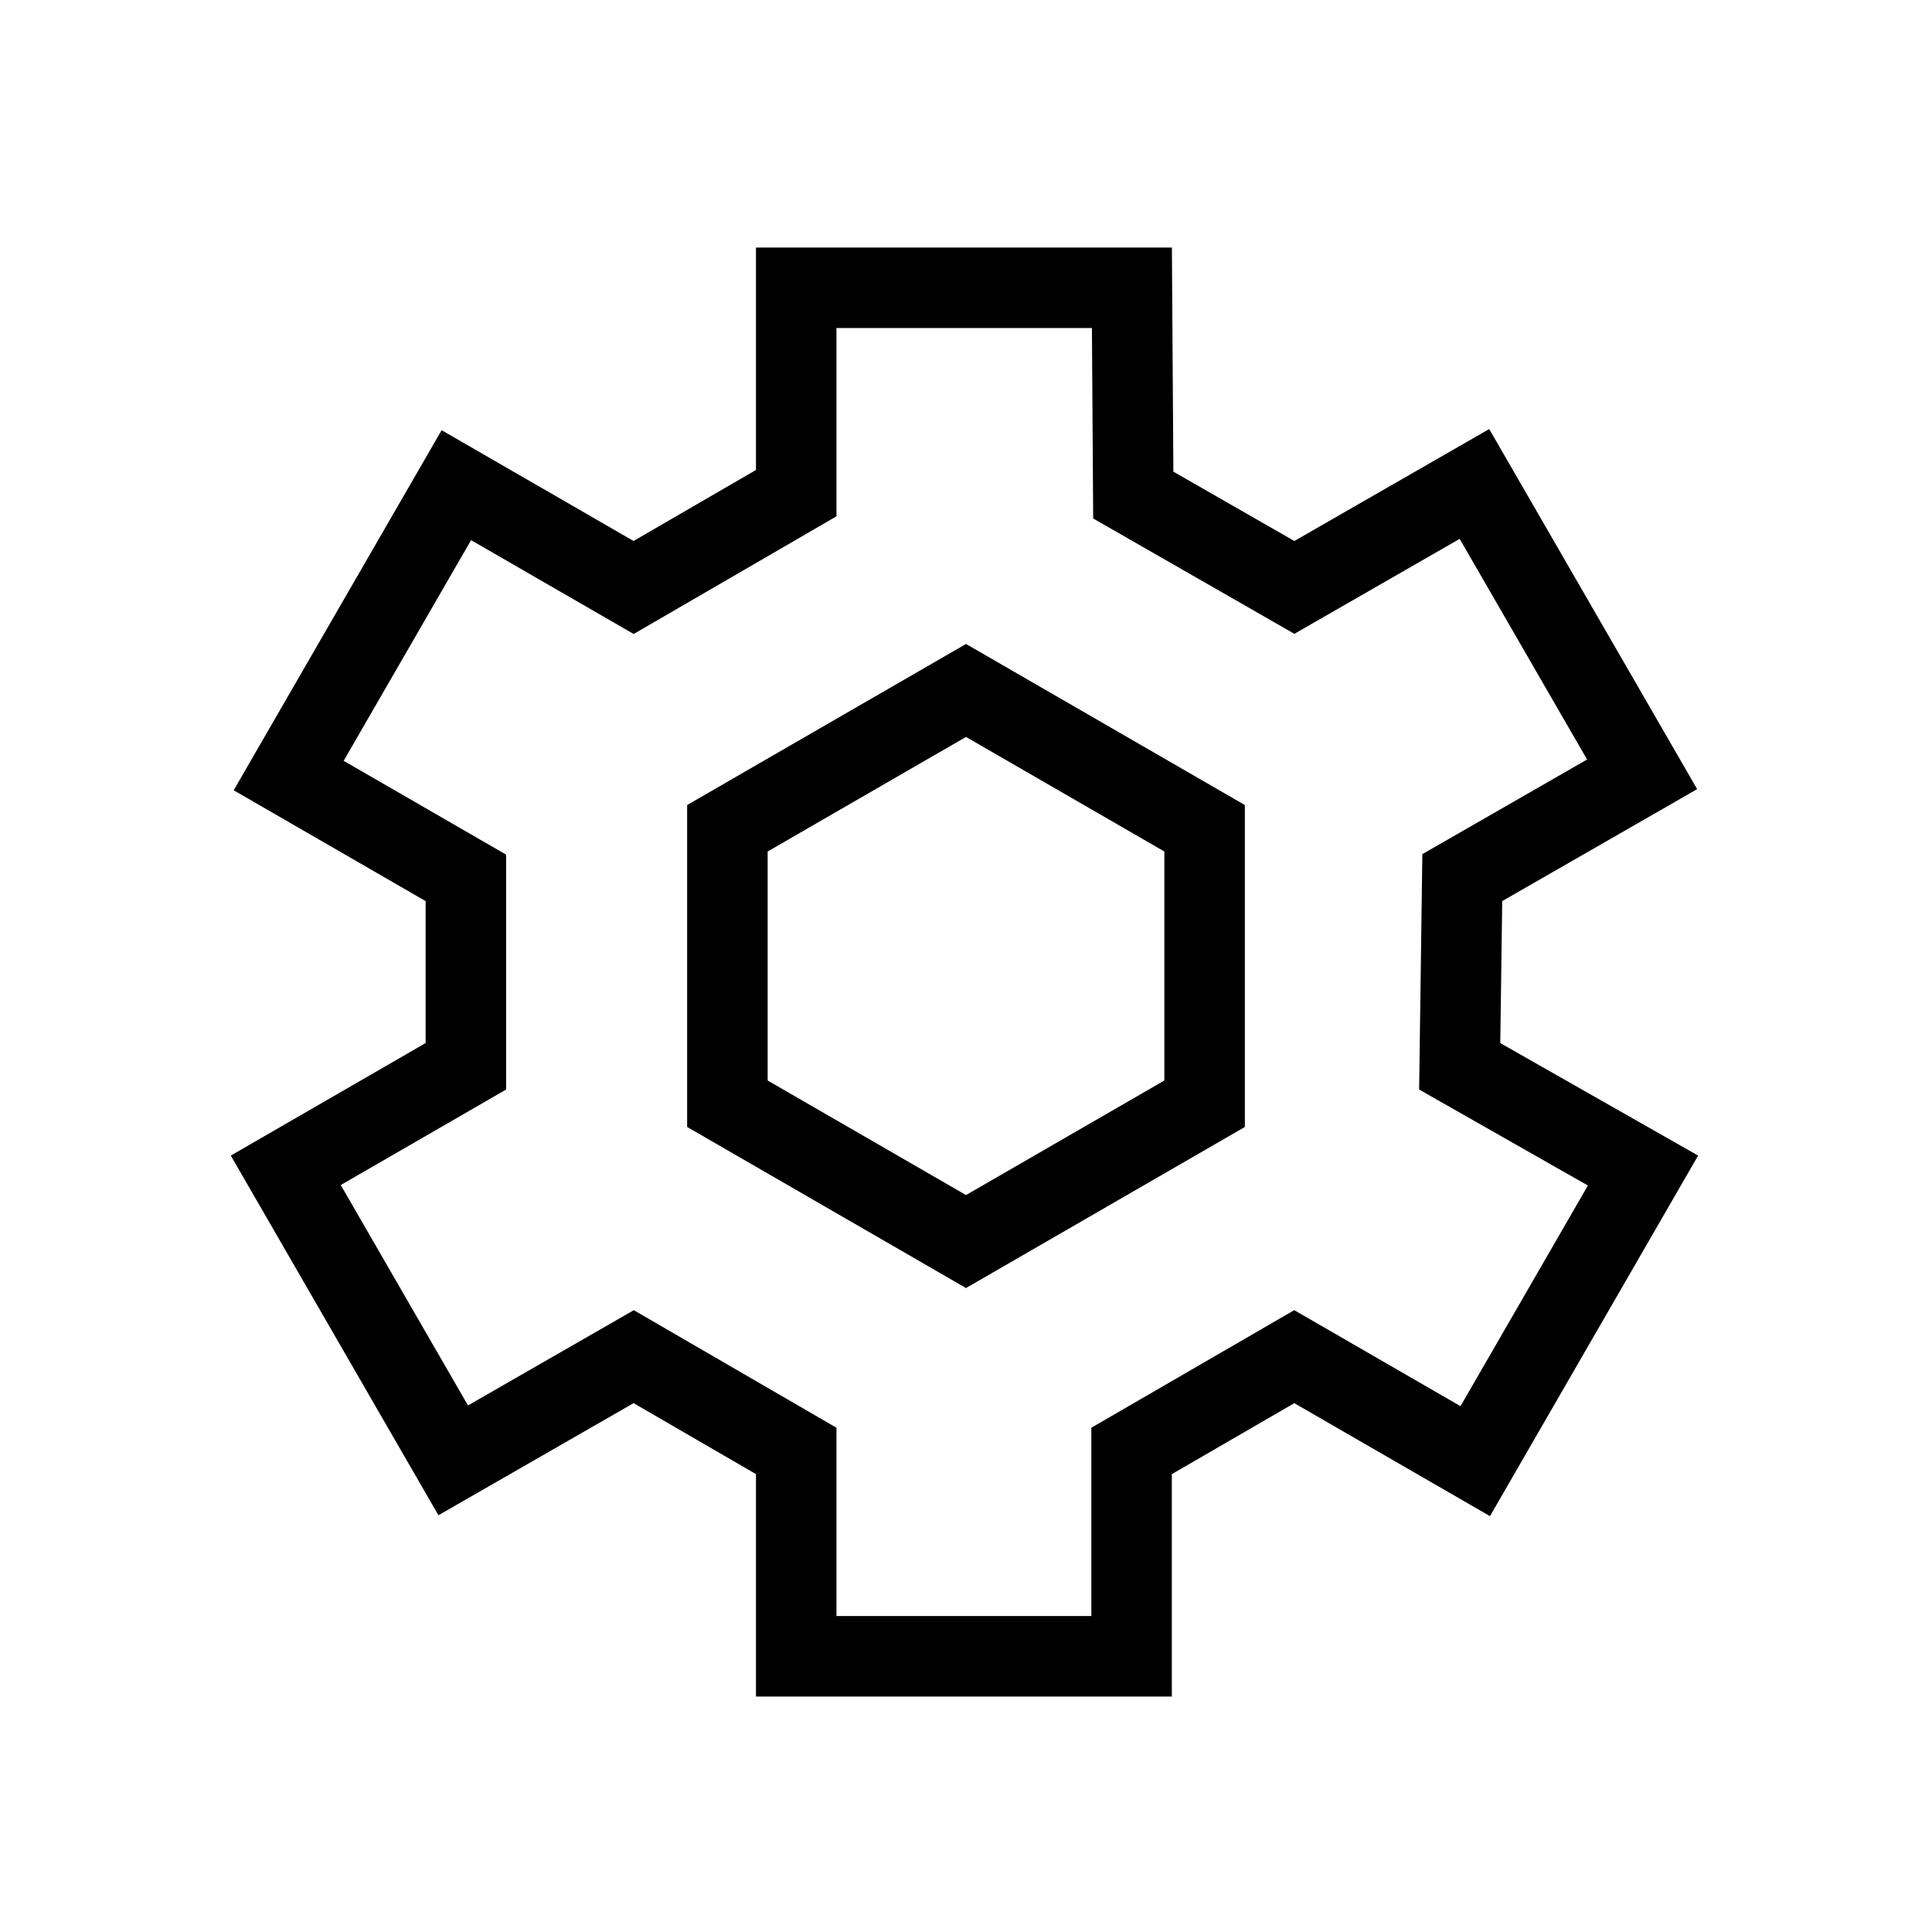
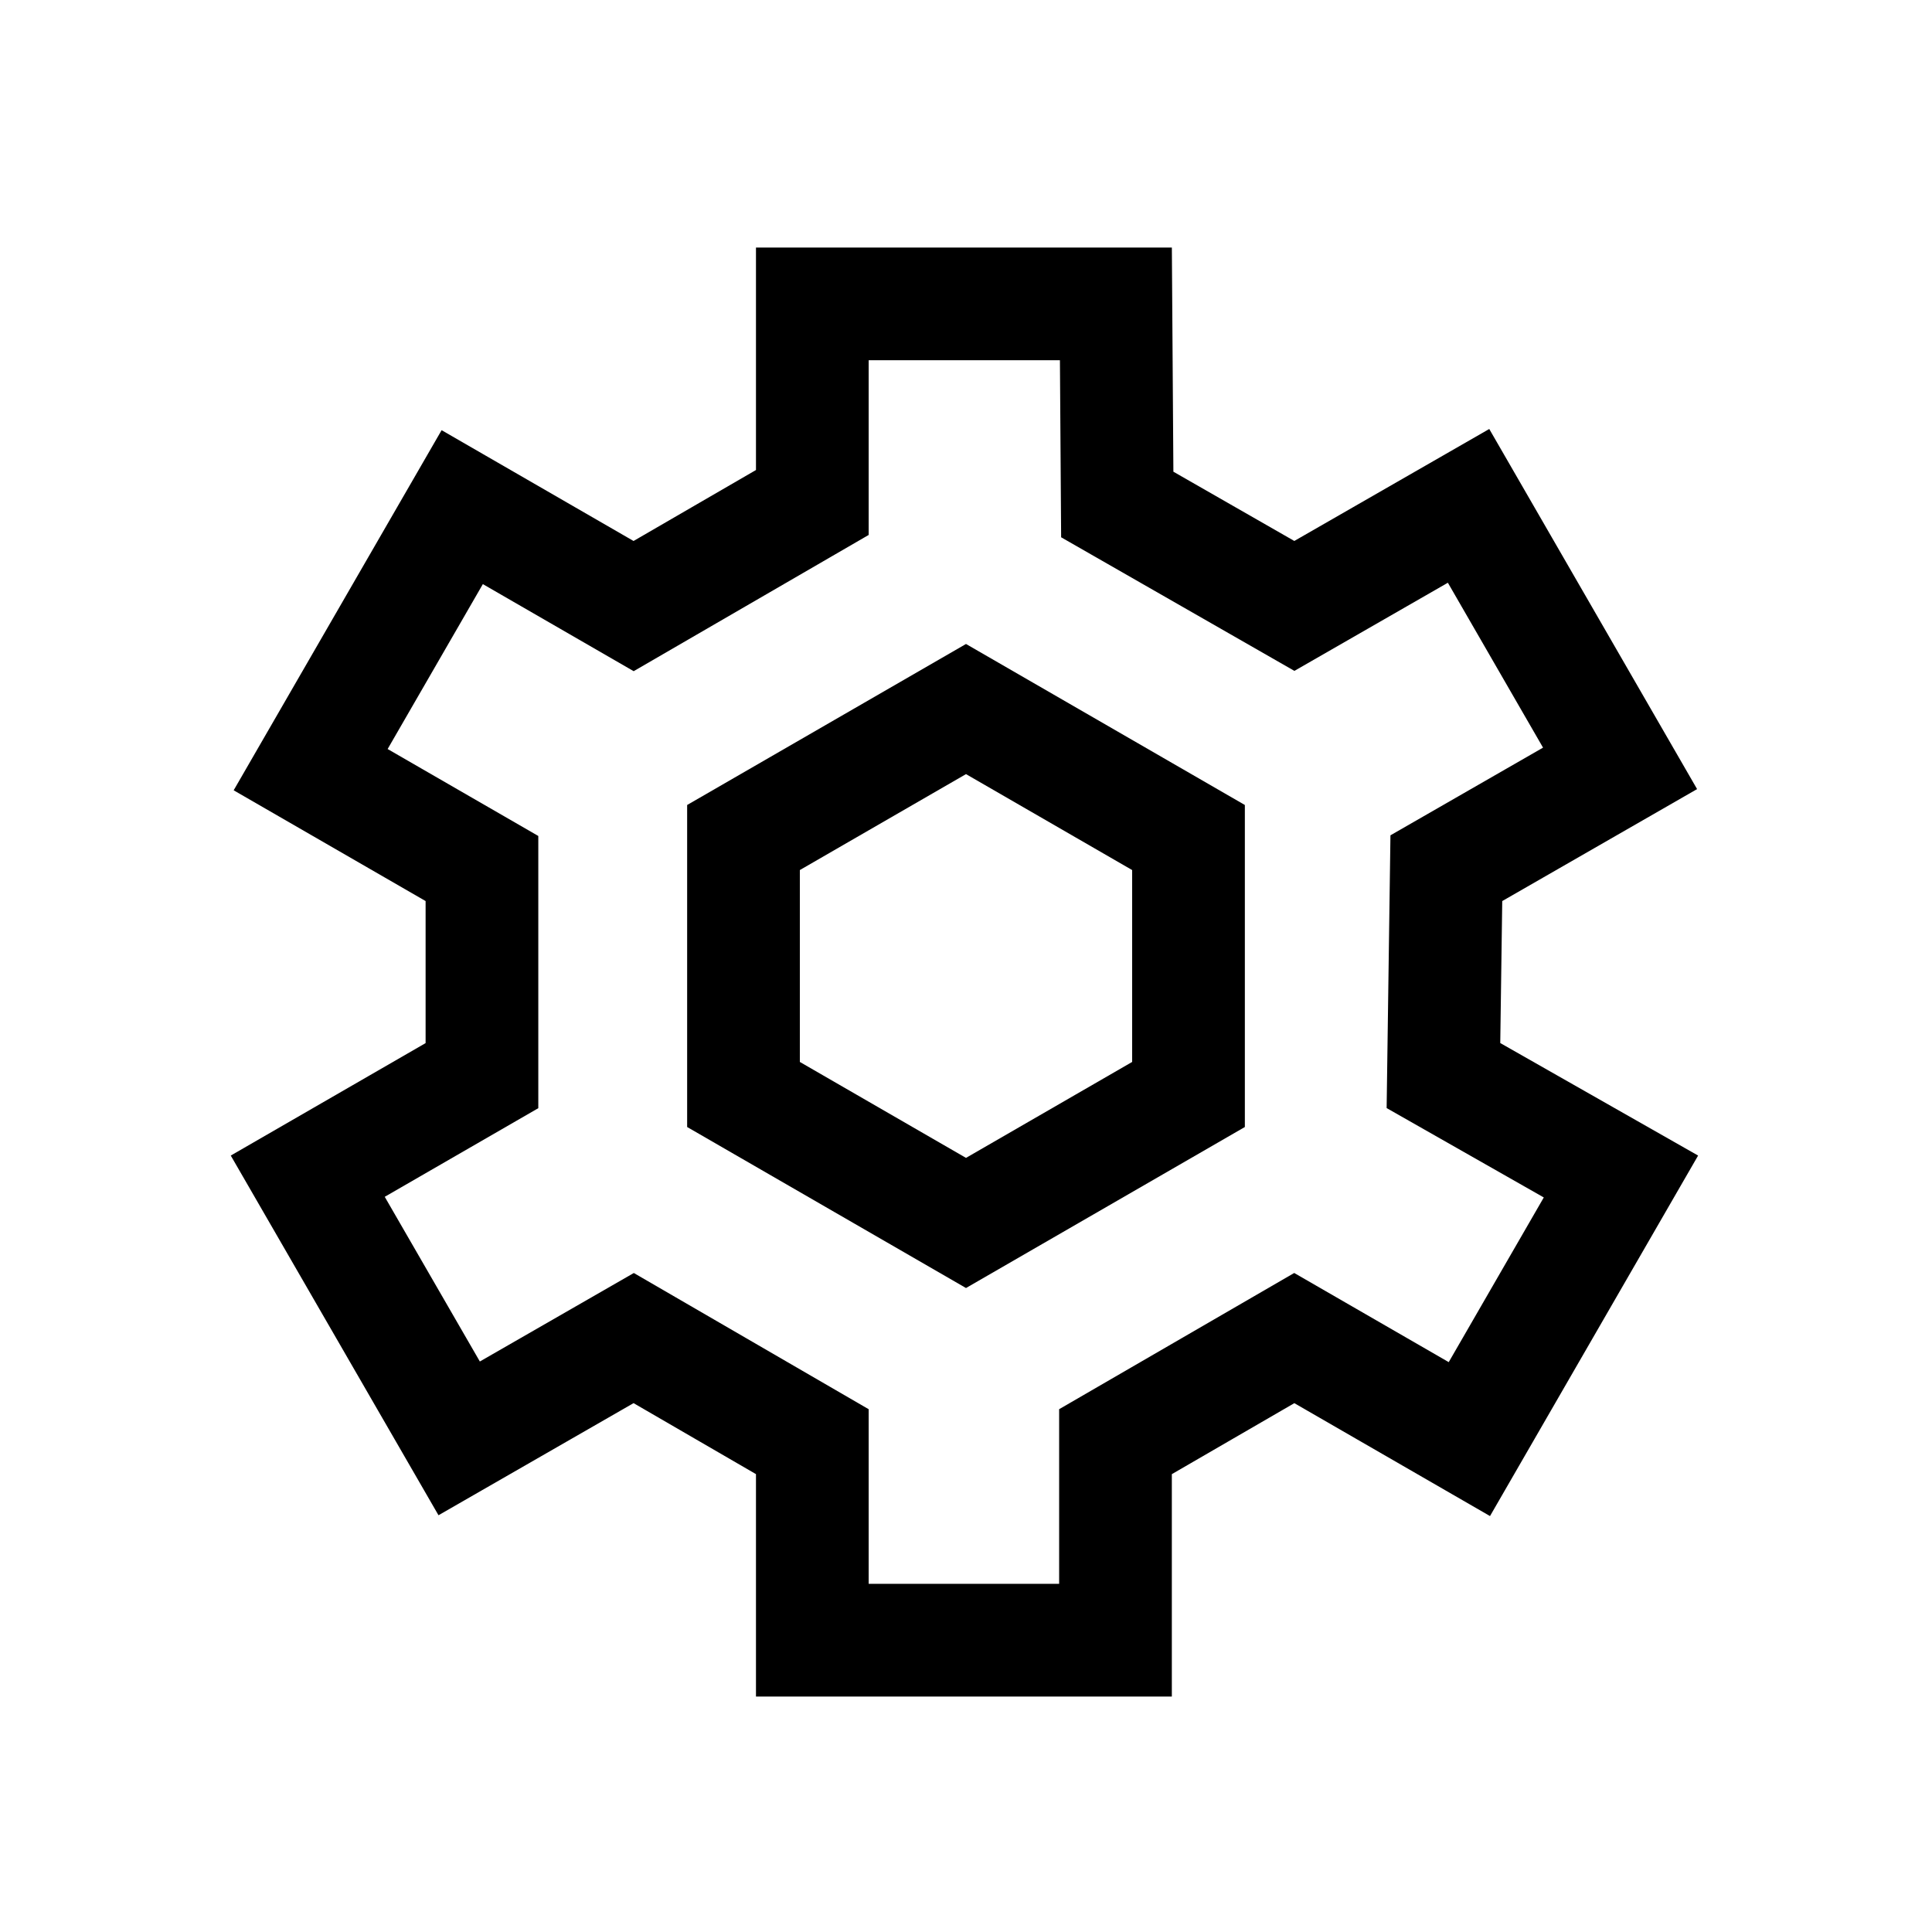
<svg xmlns="http://www.w3.org/2000/svg" width="24px" height="24px" viewBox="0 0 24 24" version="1.1">
  <g id="gear-icon" stroke="none" stroke-width="1" fill="none" fill-rule="evenodd">
    <rect id="Rectangle" x="0" y="0" width="24" height="24" />
-     <path d="M9.891,3.575 L9.891,6.126 L7.871,7.298 L5.669,6.027 L3.586,9.634 L5.787,10.905 L5.787,13.246 L3.55,14.538 L5.63,18.141 L7.872,16.853 L9.891,18.024 L9.891,20.575 L14.057,20.575 L14.057,18.024 L16.078,16.853 L18.326,18.151 L20.41,14.541 L18.133,13.246 L18.165,10.902 L20.399,9.619 L18.316,6.012 L16.079,7.297 L14.078,6.15 L14.061,3.575 L9.891,3.575 Z" id="Rectangle" stroke="#000000" />
-     <path d="M12,8.577 L9.036,10.289 L9.036,13.711 L12,15.423 L14.964,13.711 L14.964,10.289 L12,8.577 Z" id="Polygon" stroke="#000000" />
+     <path d="M10.091,3.775 L10.091,6.242 L7.871,7.529 L5.742,6.3 L3.859,9.561 L5.987,10.789 L5.987,13.362 L3.823,14.611 L5.704,17.868 L7.872,16.622 L10.091,17.909 L10.091,20.375 L13.857,20.375 L13.857,17.909 L16.078,16.622 L18.253,17.877 L20.136,14.615 L17.931,13.361 L17.967,10.785 L20.125,9.545 L18.243,6.284 L16.079,7.527 L13.879,6.267 L13.862,3.775 L10.091,3.775 Z" id="Rectangle" stroke="#000000" stroke-width="1.4" />
+     <path d="M12,8.808 L9.236,10.404 L9.236,13.596 L12,15.192 L14.764,13.596 L14.764,10.404 L12,8.808 Z" id="Polygon" stroke="#000000" stroke-width="1.4" />
  </g>
</svg>
